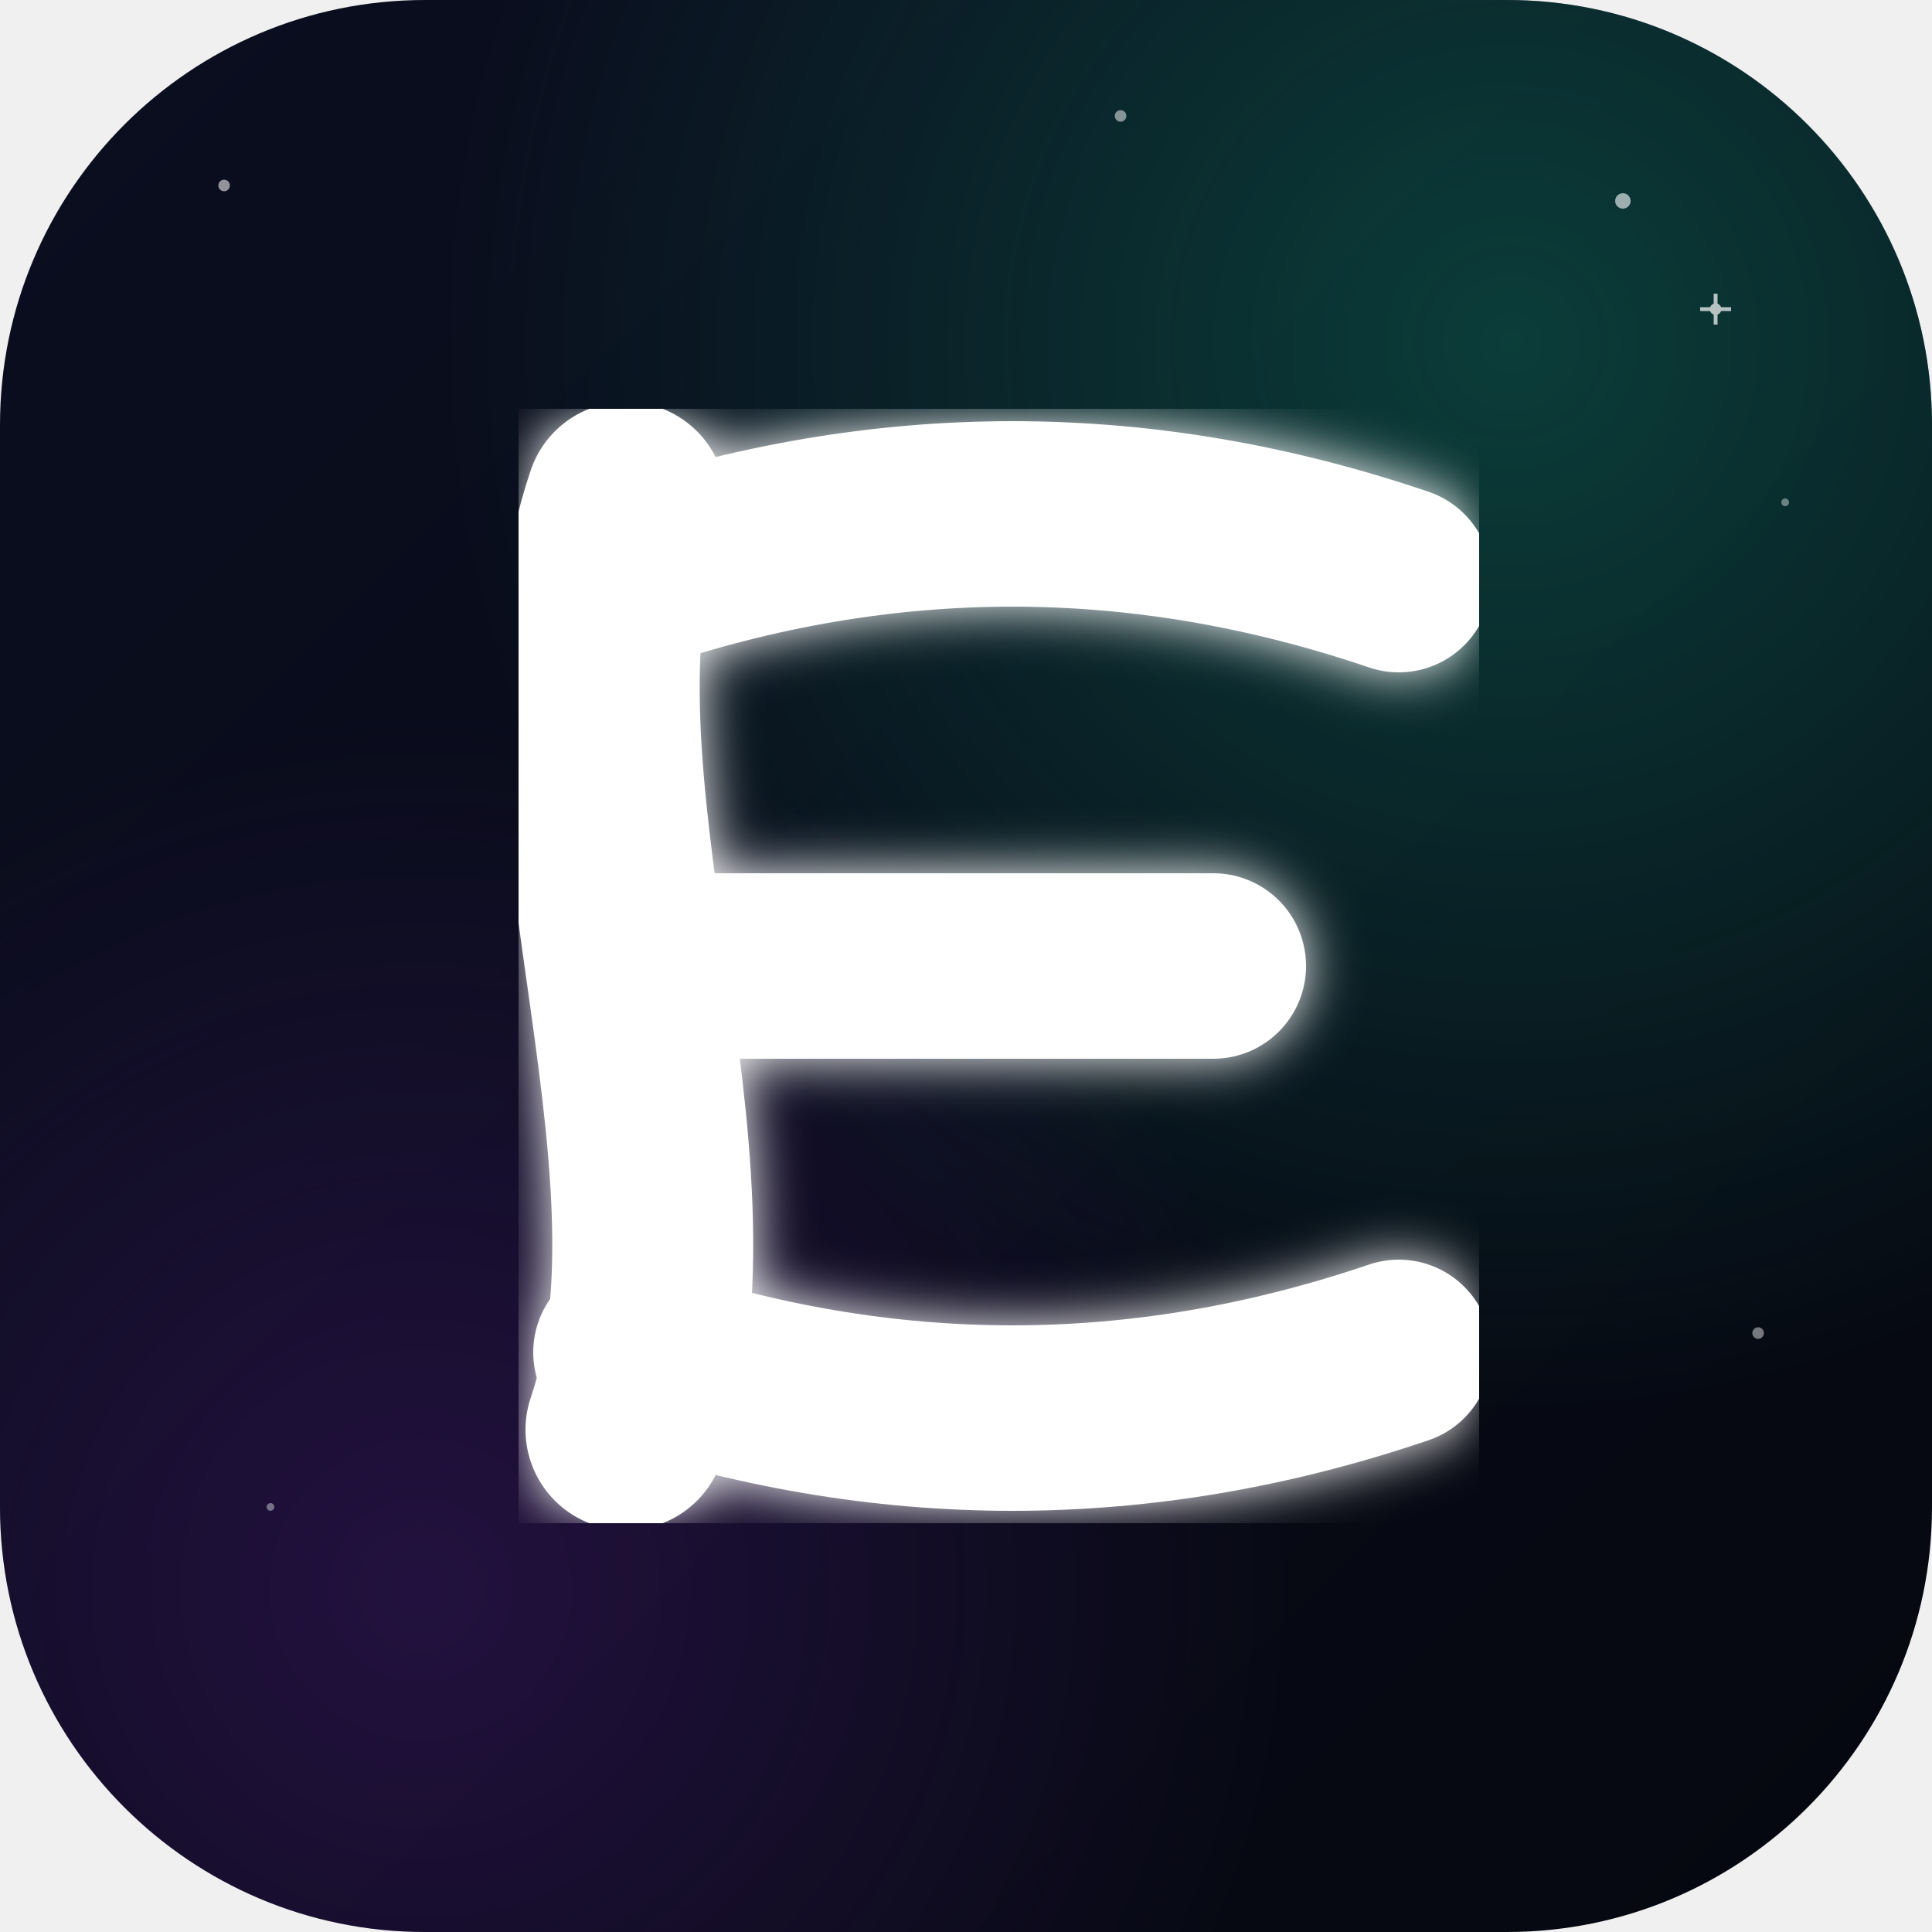
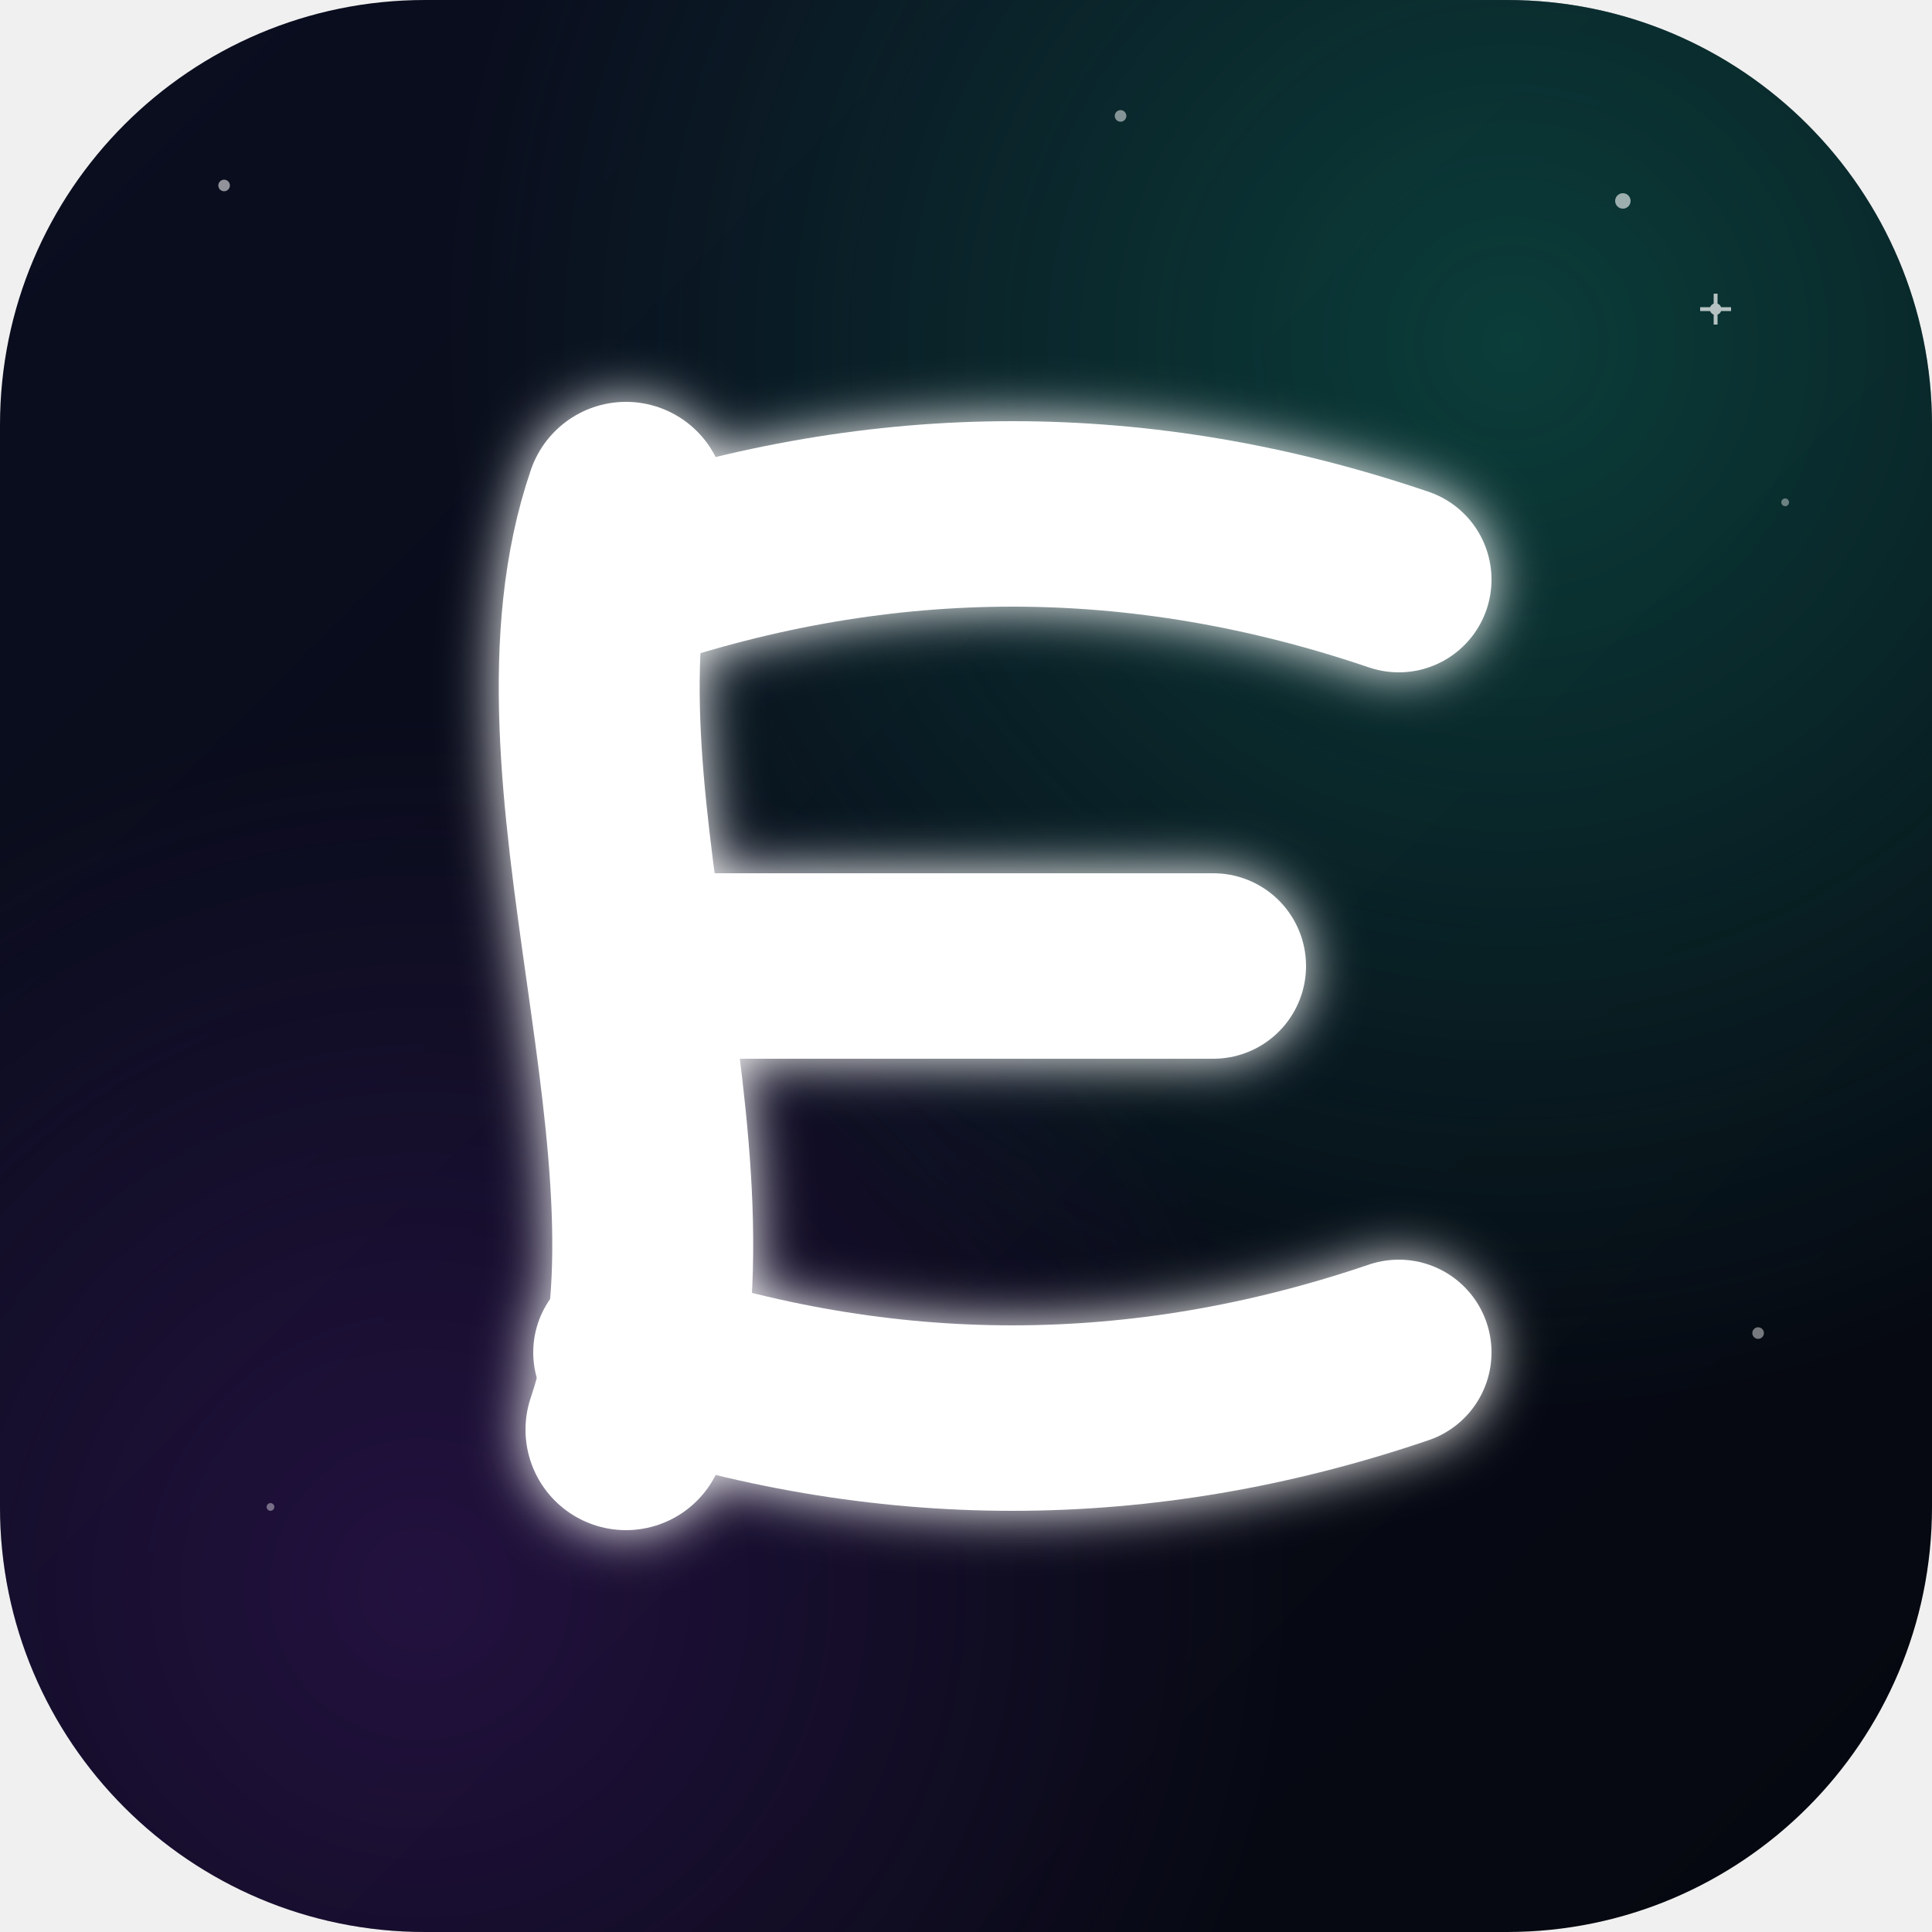
<svg xmlns="http://www.w3.org/2000/svg" viewBox="0 0 500 500">
  <defs>
    <linearGradient id="base" x1="0" y1="0" x2="1" y2="1">
      <stop offset="0%" stop-color="#0b0e20" />
      <stop offset="100%" stop-color="#05080f" />
    </linearGradient>
    <radialGradient id="aurora1" cx="78%" cy="18%" r="55%">
      <stop offset="0%" stop-color="#0d6655" stop-opacity="0.55" />
      <stop offset="100%" stop-color="#0d6655" stop-opacity="0" />
    </radialGradient>
    <radialGradient id="aurora2" cx="22%" cy="82%" r="45%">
      <stop offset="0%" stop-color="#4a1a7a" stop-opacity="0.40" />
      <stop offset="100%" stop-color="#4a1a7a" stop-opacity="0" />
    </radialGradient>
-     <filter id="glow" color-interpolation-filters="sRGB">
+     <filter id="glow" x="-50%" y="-50%" width="200%" height="200%" color-interpolation-filters="sRGB">
      <feGaussianBlur in="SourceGraphic" stdDeviation="7" result="blur" />
      <feMerge>
        <feMergeNode in="blur" />
        <feMergeNode in="SourceGraphic" />
      </feMerge>
    </filter>
  </defs>
  <rect width="500" height="500" rx="110" fill="url(#base)" />
  <rect width="500" height="500" rx="110" fill="url(#aurora1)" />
  <rect width="500" height="500" rx="110" fill="url(#aurora2)" />
  <g fill="white">
    <circle cx="58" cy="48" r="1.5" opacity="0.55" />
    <circle cx="420" cy="52" r="2" opacity="0.60" />
    <circle cx="462" cy="130" r="1" opacity="0.40" />
    <circle cx="455" cy="345" r="1.5" opacity="0.45" />
    <circle cx="70" cy="390" r="1" opacity="0.40" />
    <circle cx="290" cy="30" r="1.5" opacity="0.50" />
    <g transform="translate(444,80)" opacity="0.70">
      <line x1="-4" y1="0" x2="4" y2="0" stroke="white" stroke-width="1" />
      <line x1="0" y1="-4" x2="0" y2="4" stroke="white" stroke-width="1" />
      <circle r="1.5" />
    </g>
  </g>
  <g stroke="white" fill="none" stroke-linecap="round" stroke-linejoin="round" filter="url(#glow)">
    <path d="M 162 130 C 138 200, 186 300, 162 370" stroke-width="52" />
    <path d="M 162 150 Q 262 116 362 150" stroke-width="48" />
    <path d="M 162 250 L 314 250" stroke-width="48" />
    <path d="M 162 350 Q 262 384 362 350" stroke-width="48" />
  </g>
</svg>
